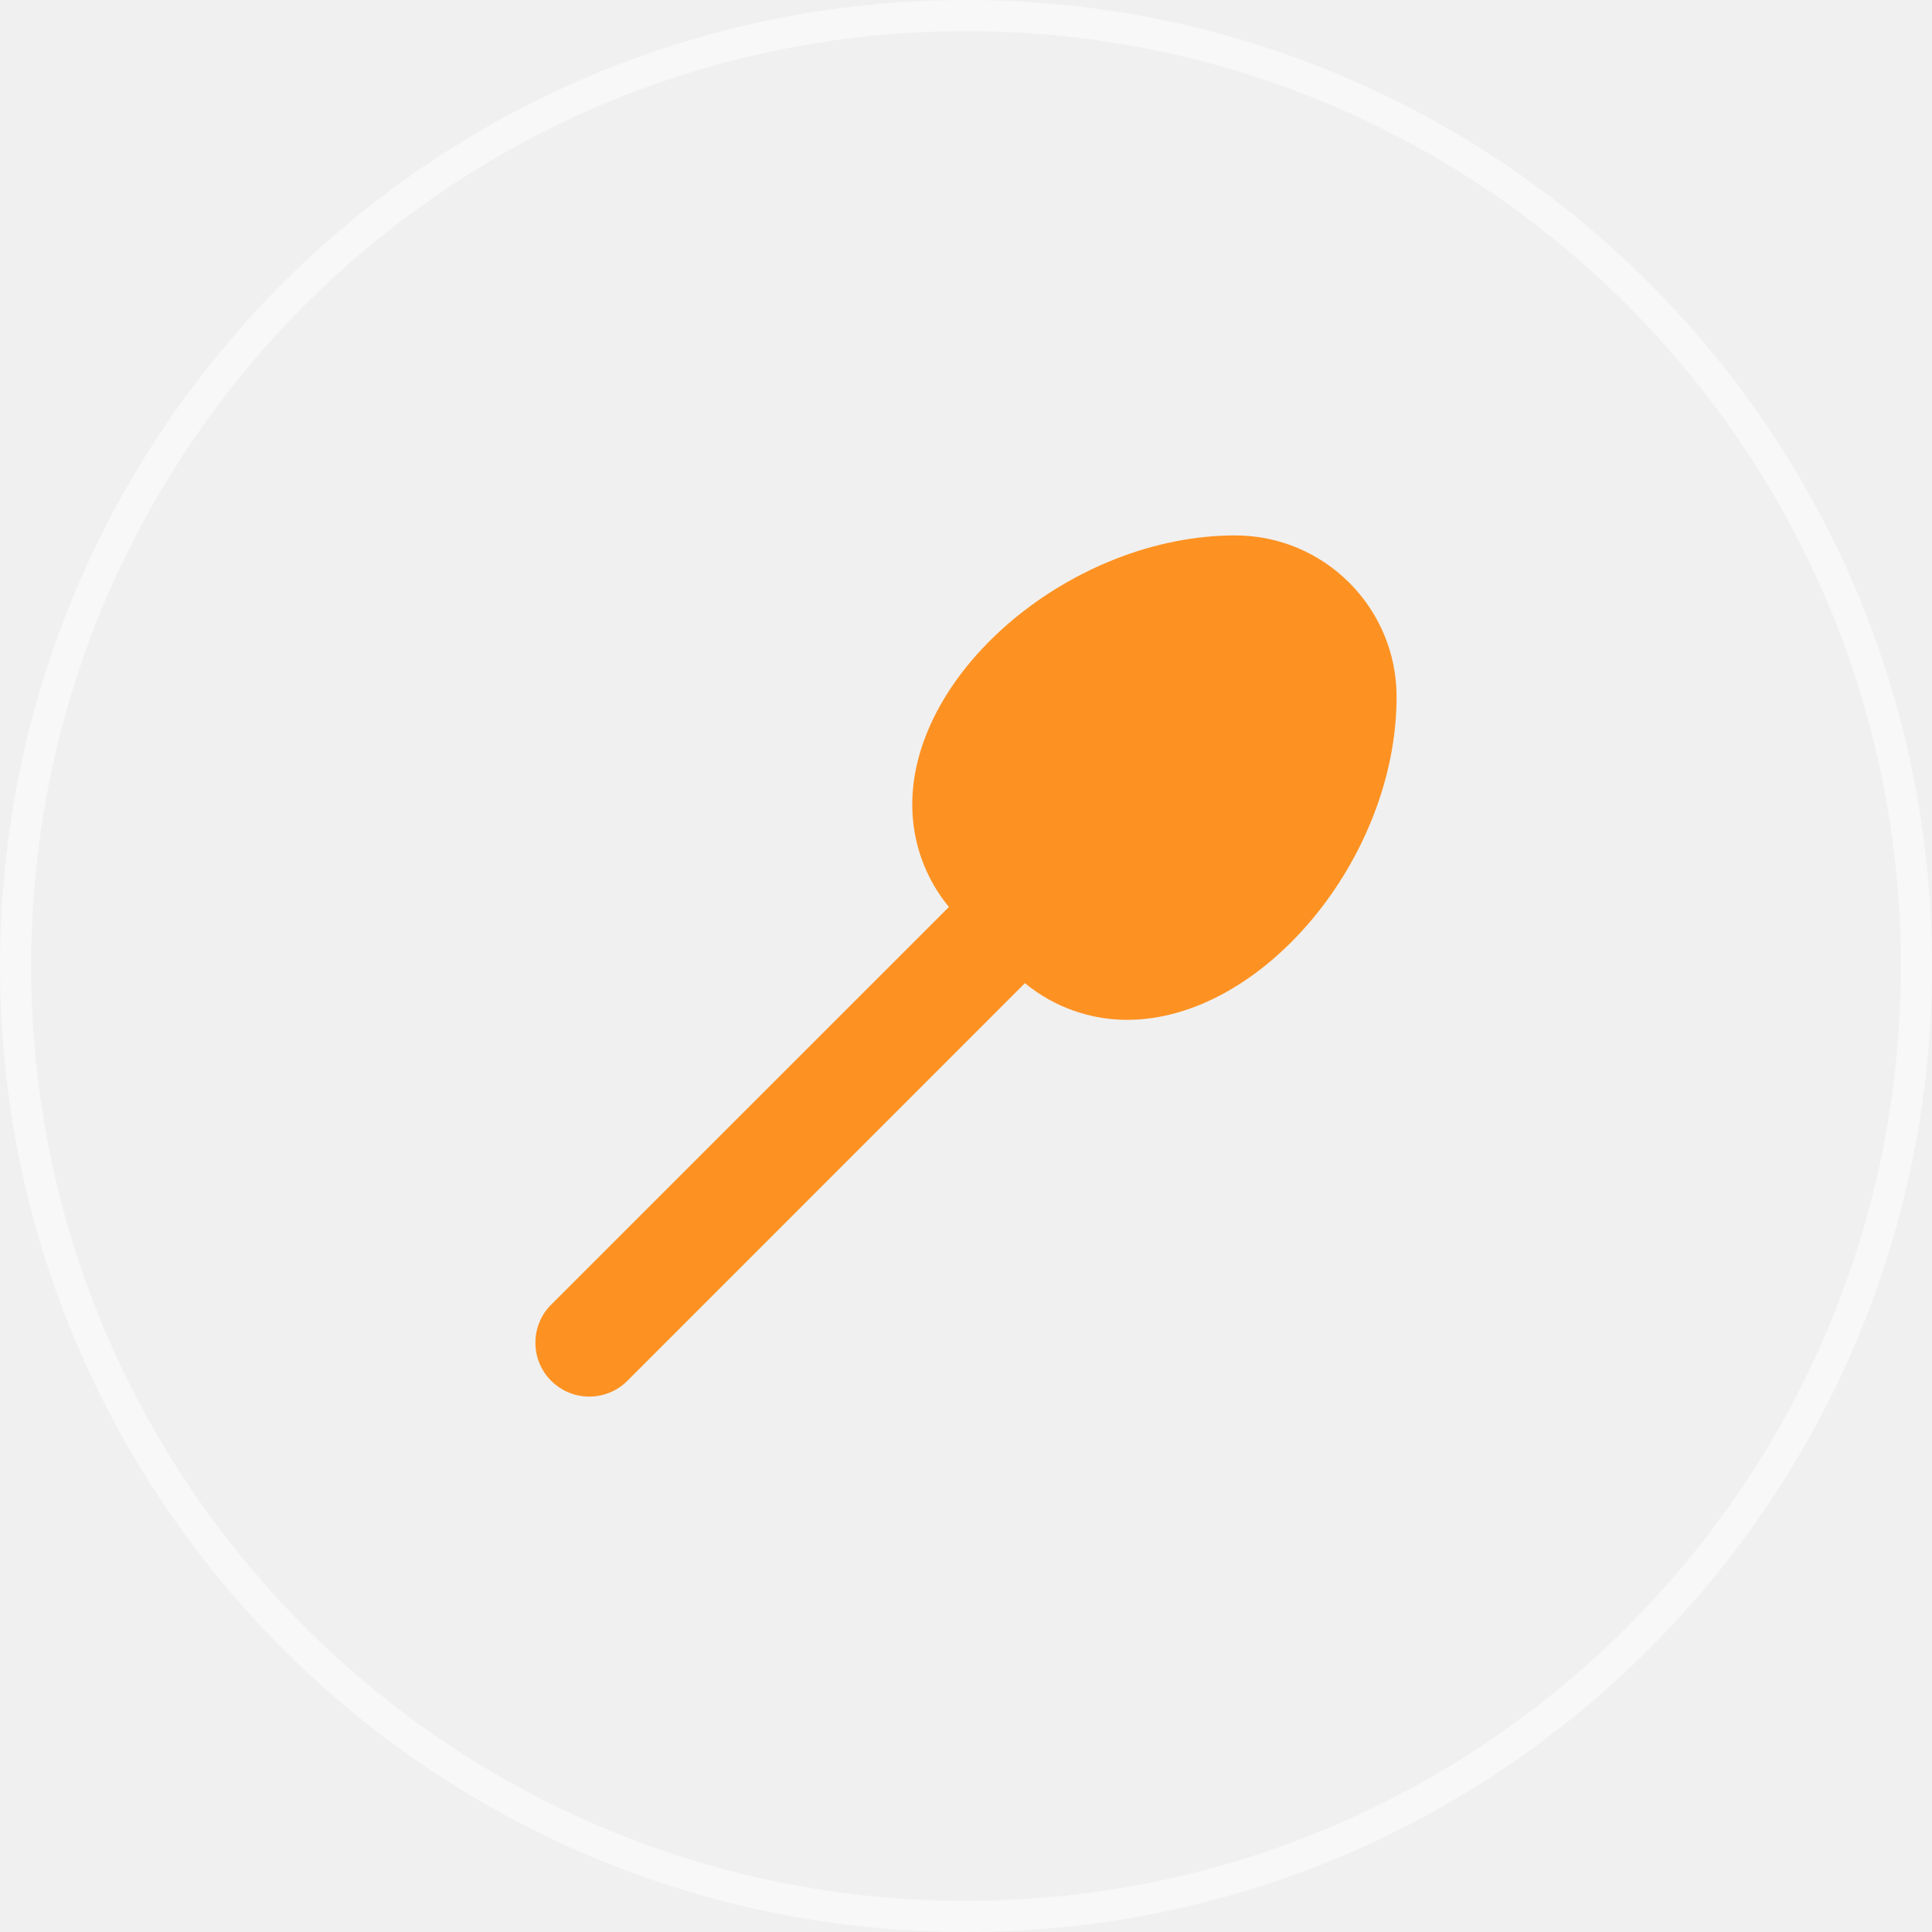
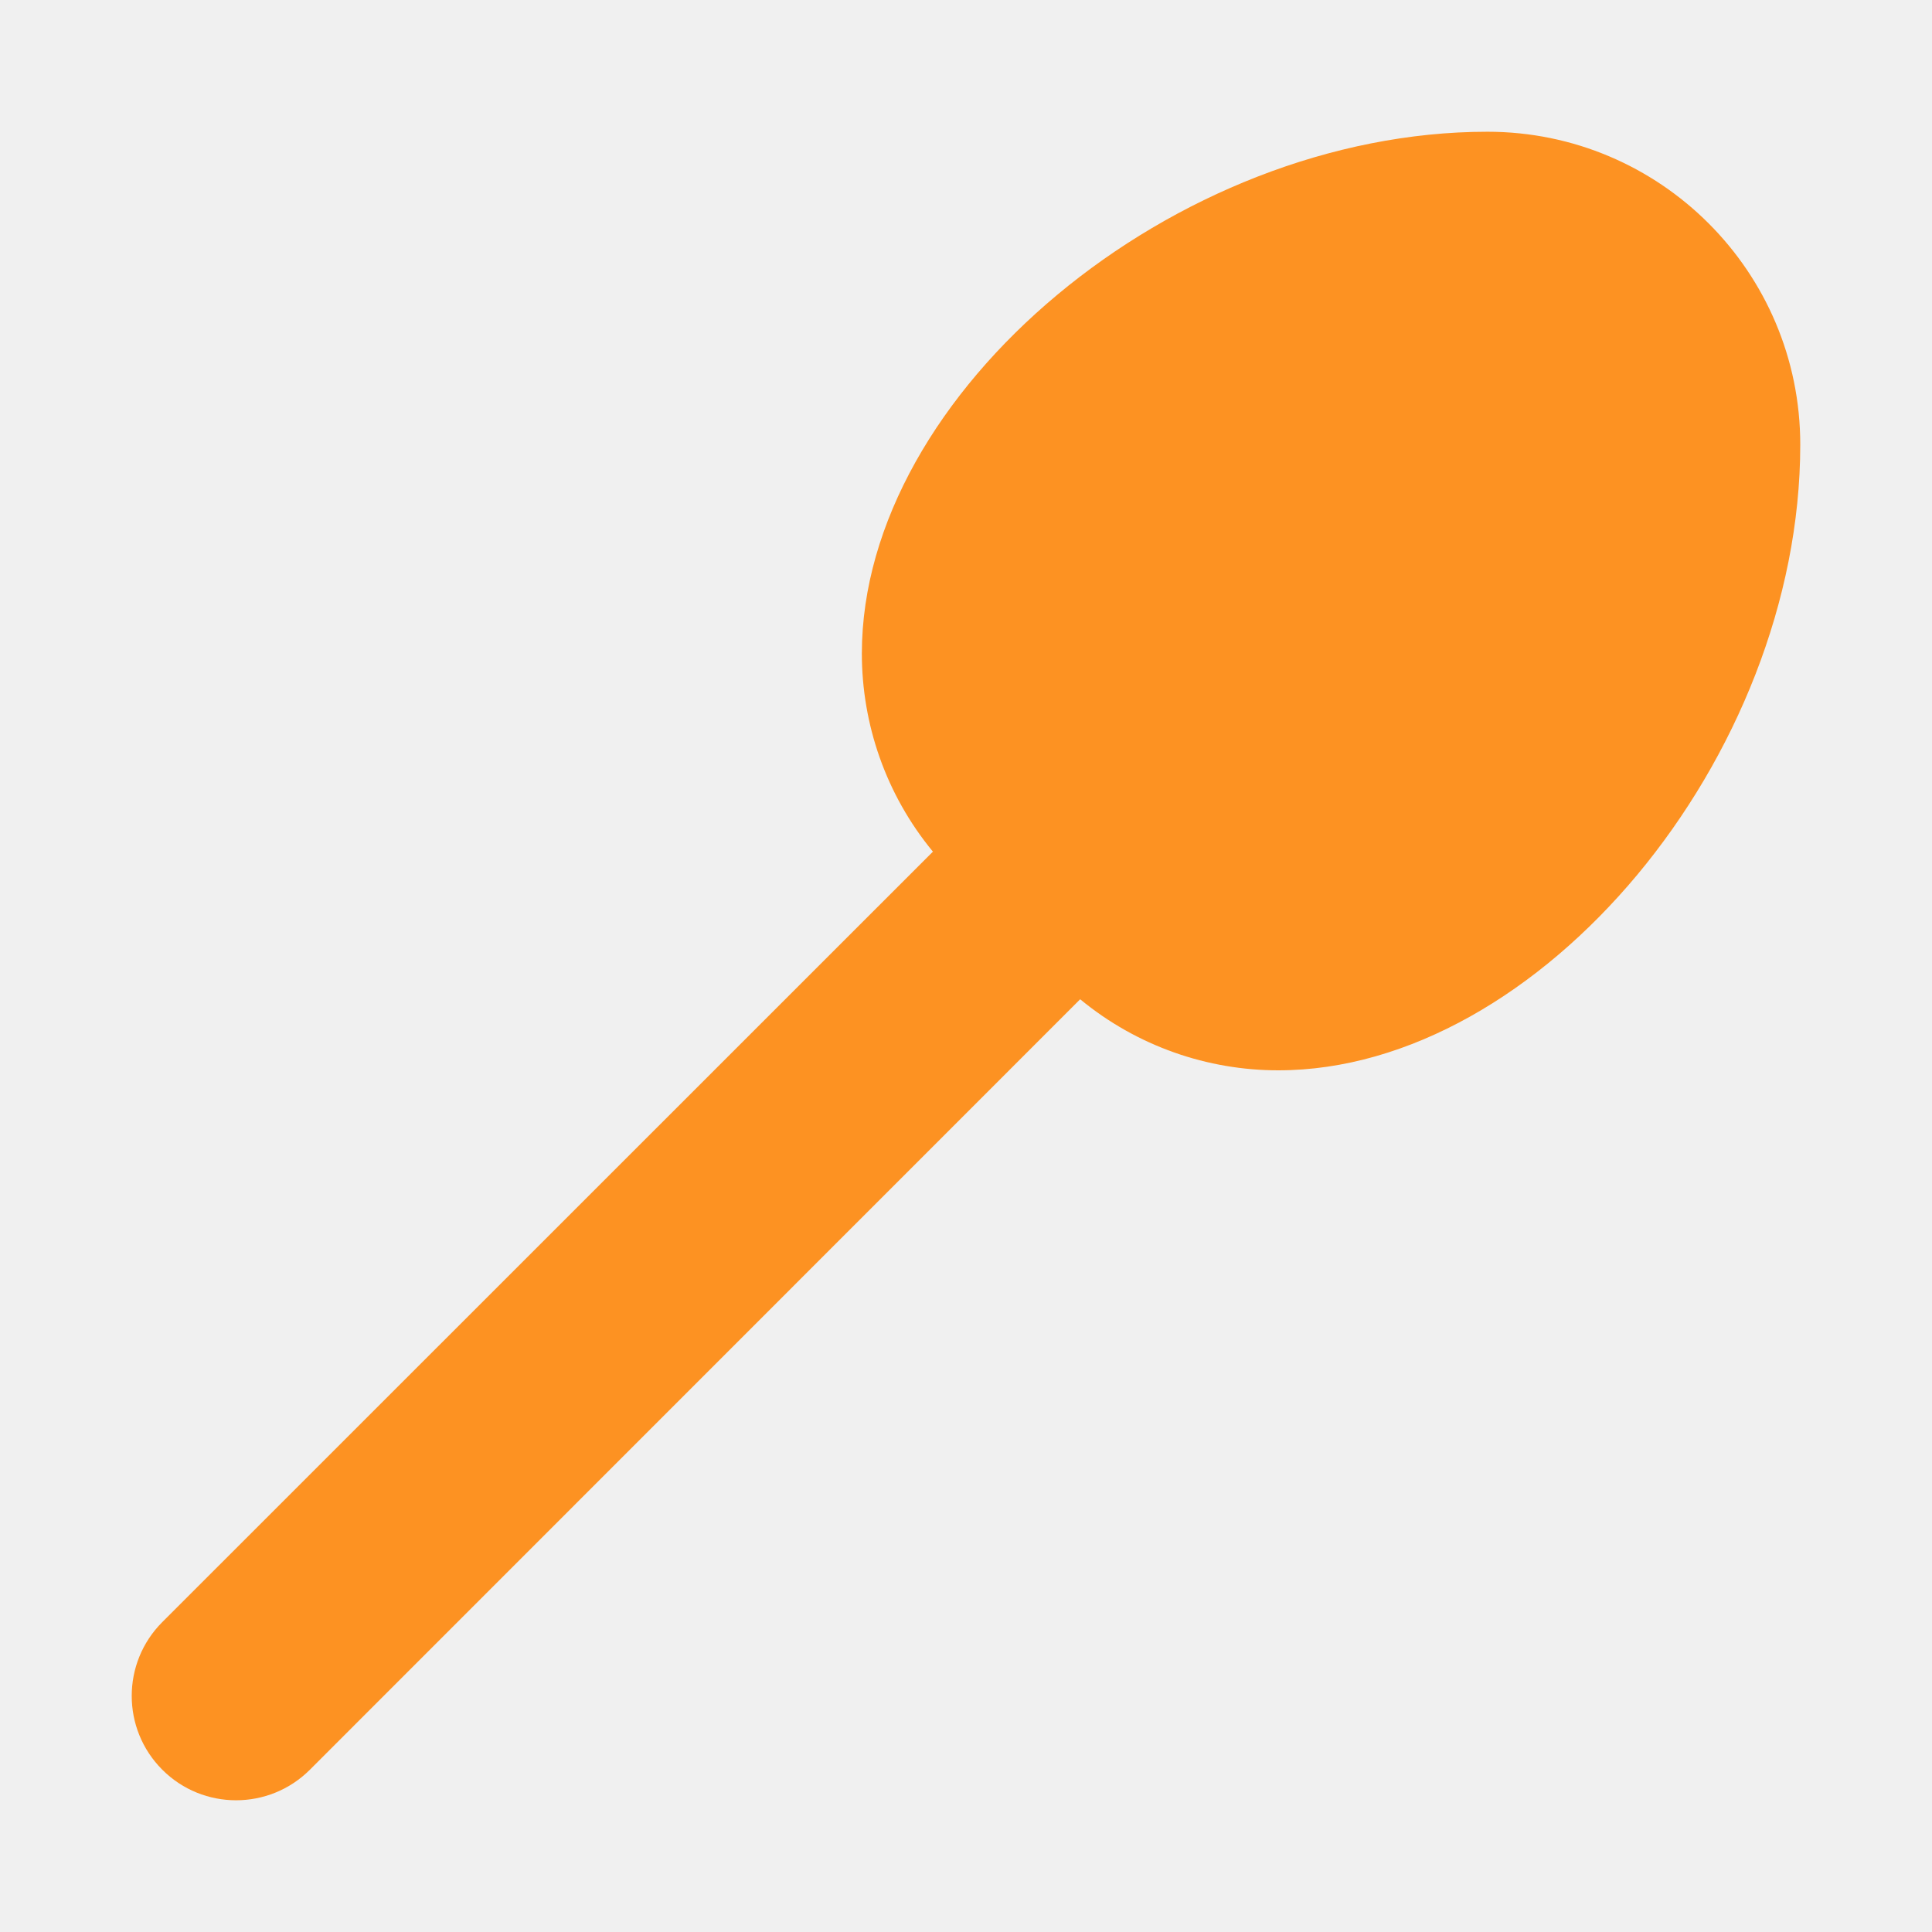
- <svg xmlns="http://www.w3.org/2000/svg" width="62" height="62" viewBox="0 0 62 62" fill="none">
-   <path d="M30.452 29.106C29.669 28.156 29.275 26.99 29.275 25.824C29.275 21.5 34.456 17.182 39.637 17.182C42.498 17.182 44.818 19.503 44.818 22.364C44.818 27.546 40.501 32.728 36.172 32.728C35.007 32.728 33.841 32.334 32.891 31.551L20.133 44.312C19.458 44.987 18.363 44.987 17.688 44.312C17.013 43.637 17.013 42.542 17.688 41.867L30.452 29.106Z" fill="#FD9222" />
-   <rect x="0.5" y="0.5" width="61" height="61" rx="30.5" stroke="white" stroke-opacity="0.5" />
+ <svg xmlns="http://www.w3.org/2000/svg" width="32" height="32" viewBox="0 0 32 32" fill="none">
+   <path d="M15.452 14.106C14.669 13.156 14.275 11.99 14.275 10.824C14.275 6.5 19.456 2.182 24.637 2.182C27.498 2.182 29.818 4.503 29.818 7.364C29.818 12.546 25.501 17.728 21.172 17.728C20.007 17.728 18.841 17.334 17.891 16.551L5.133 29.312C4.458 29.987 3.362 29.987 2.688 29.312C2.013 28.637 2.013 27.542 2.688 26.867L15.452 14.106Z" fill="#FD9222" />
</svg>
